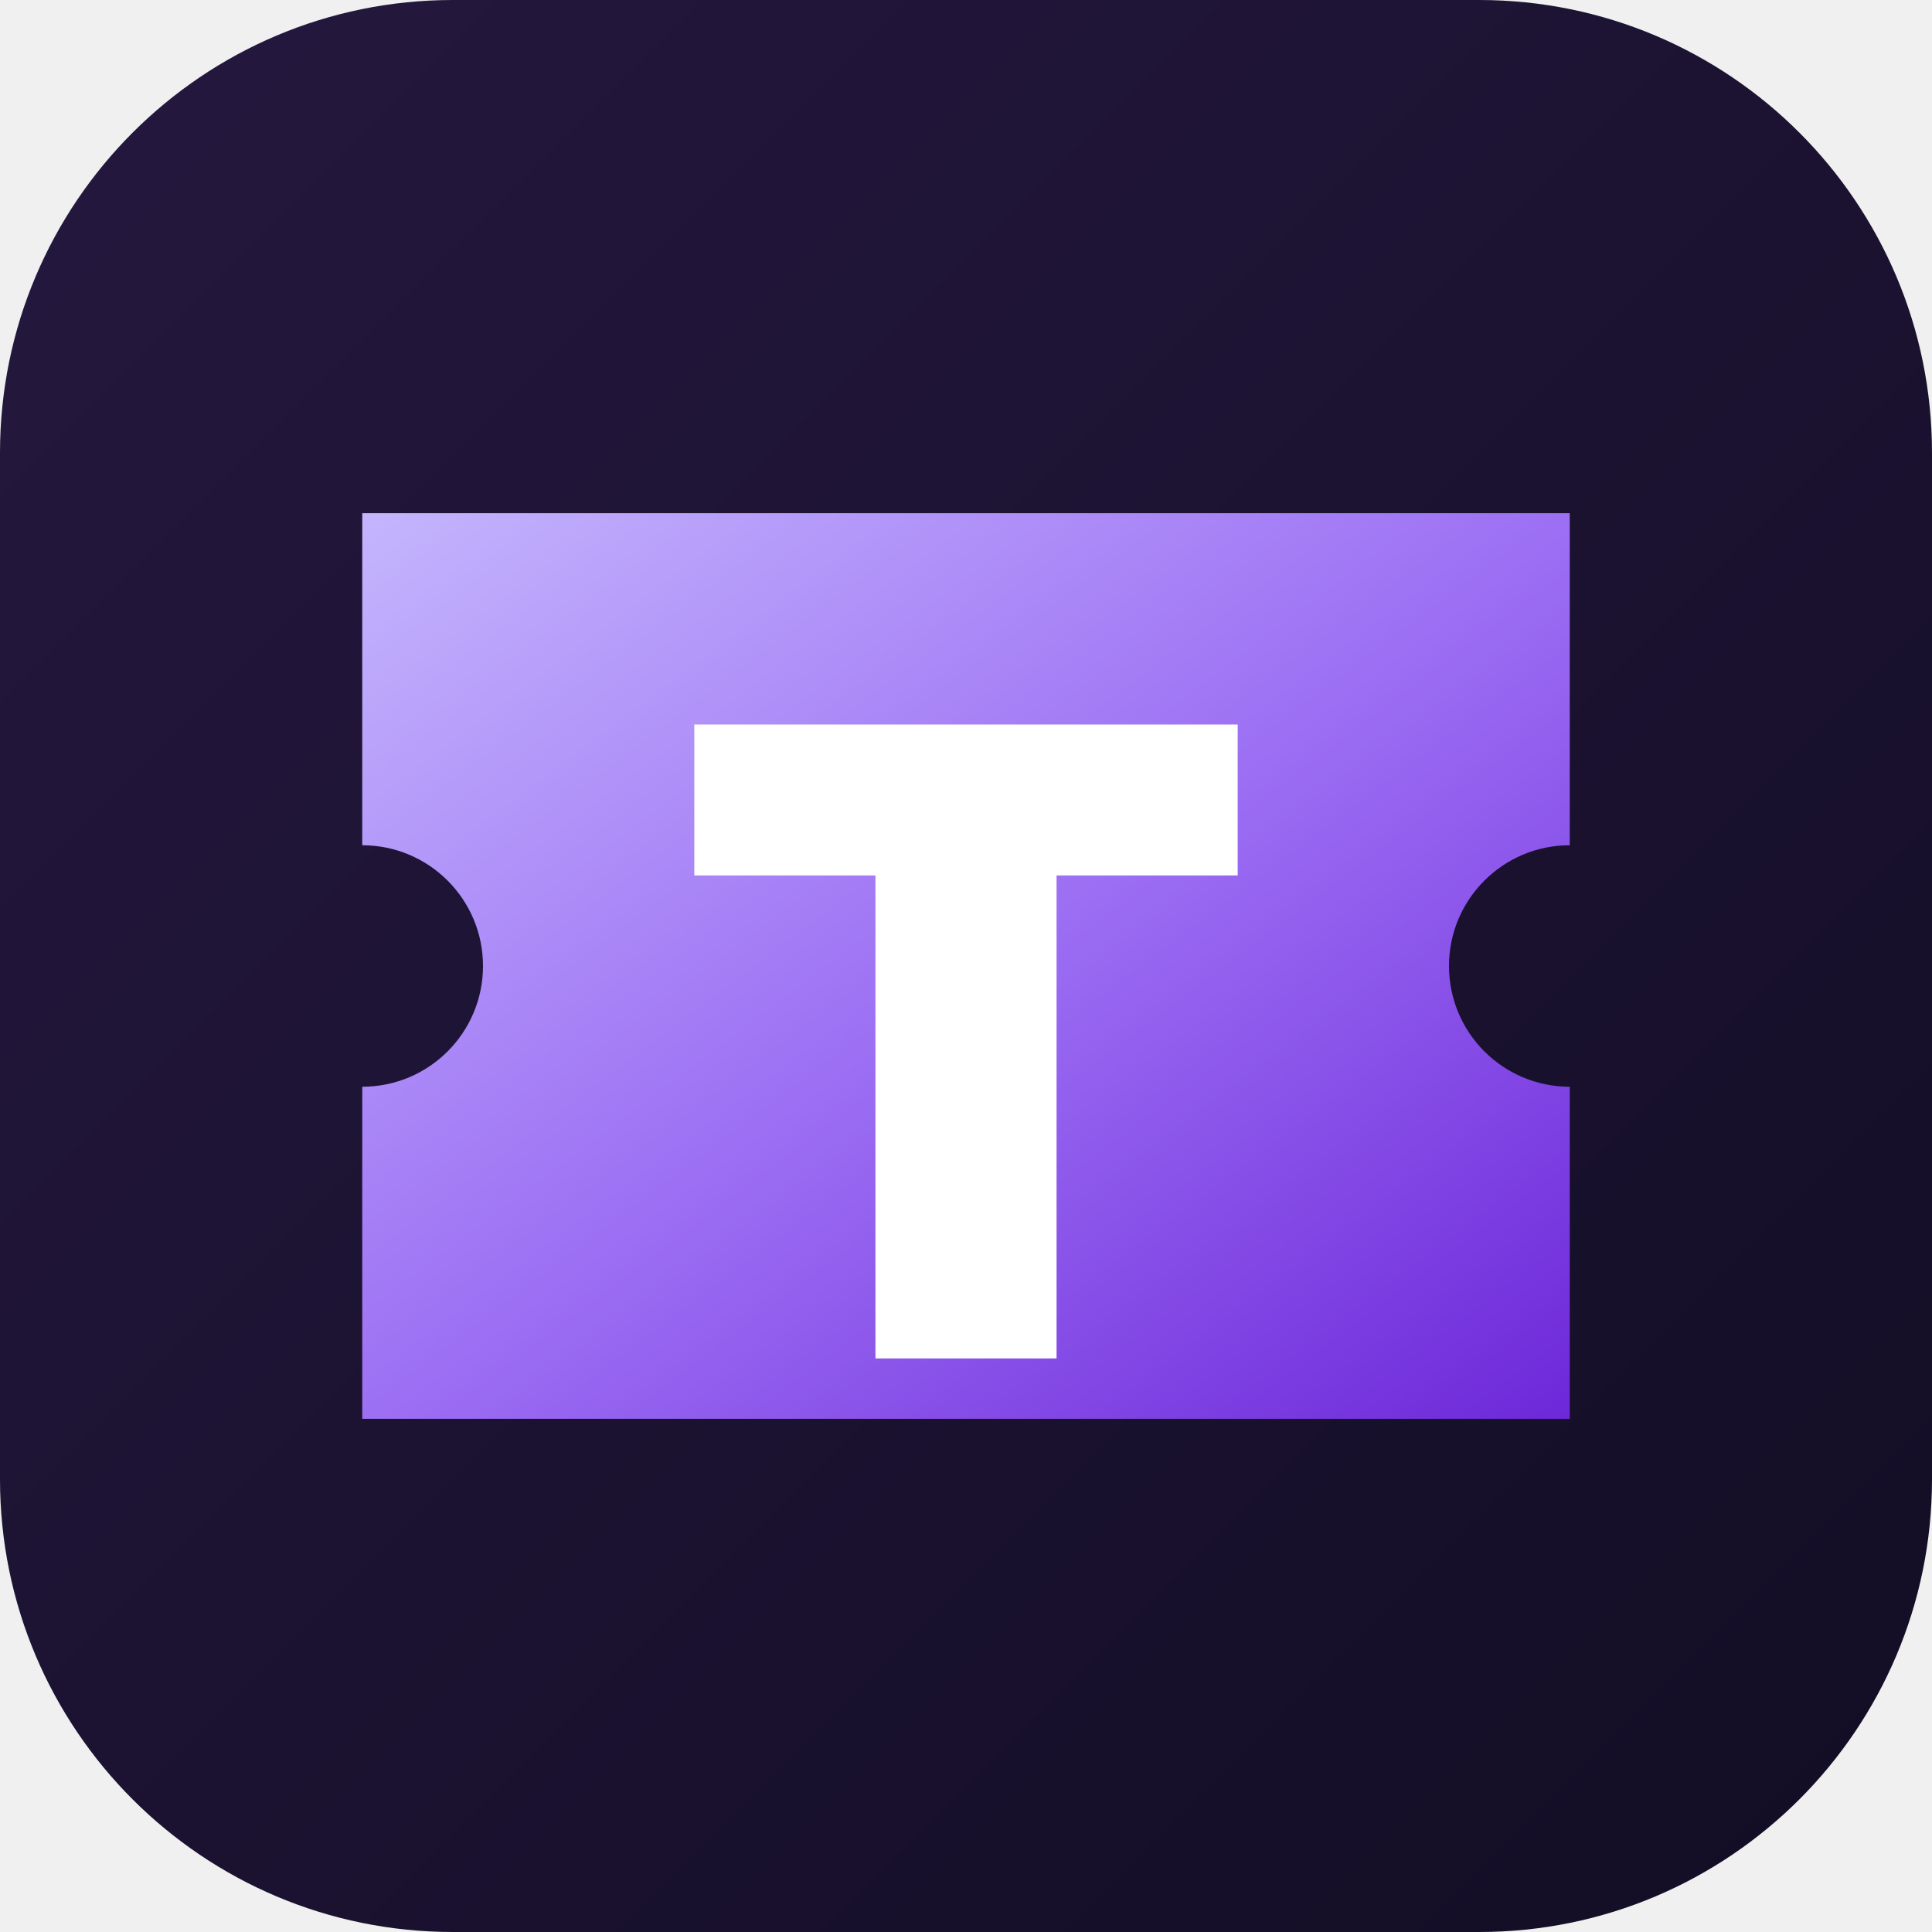
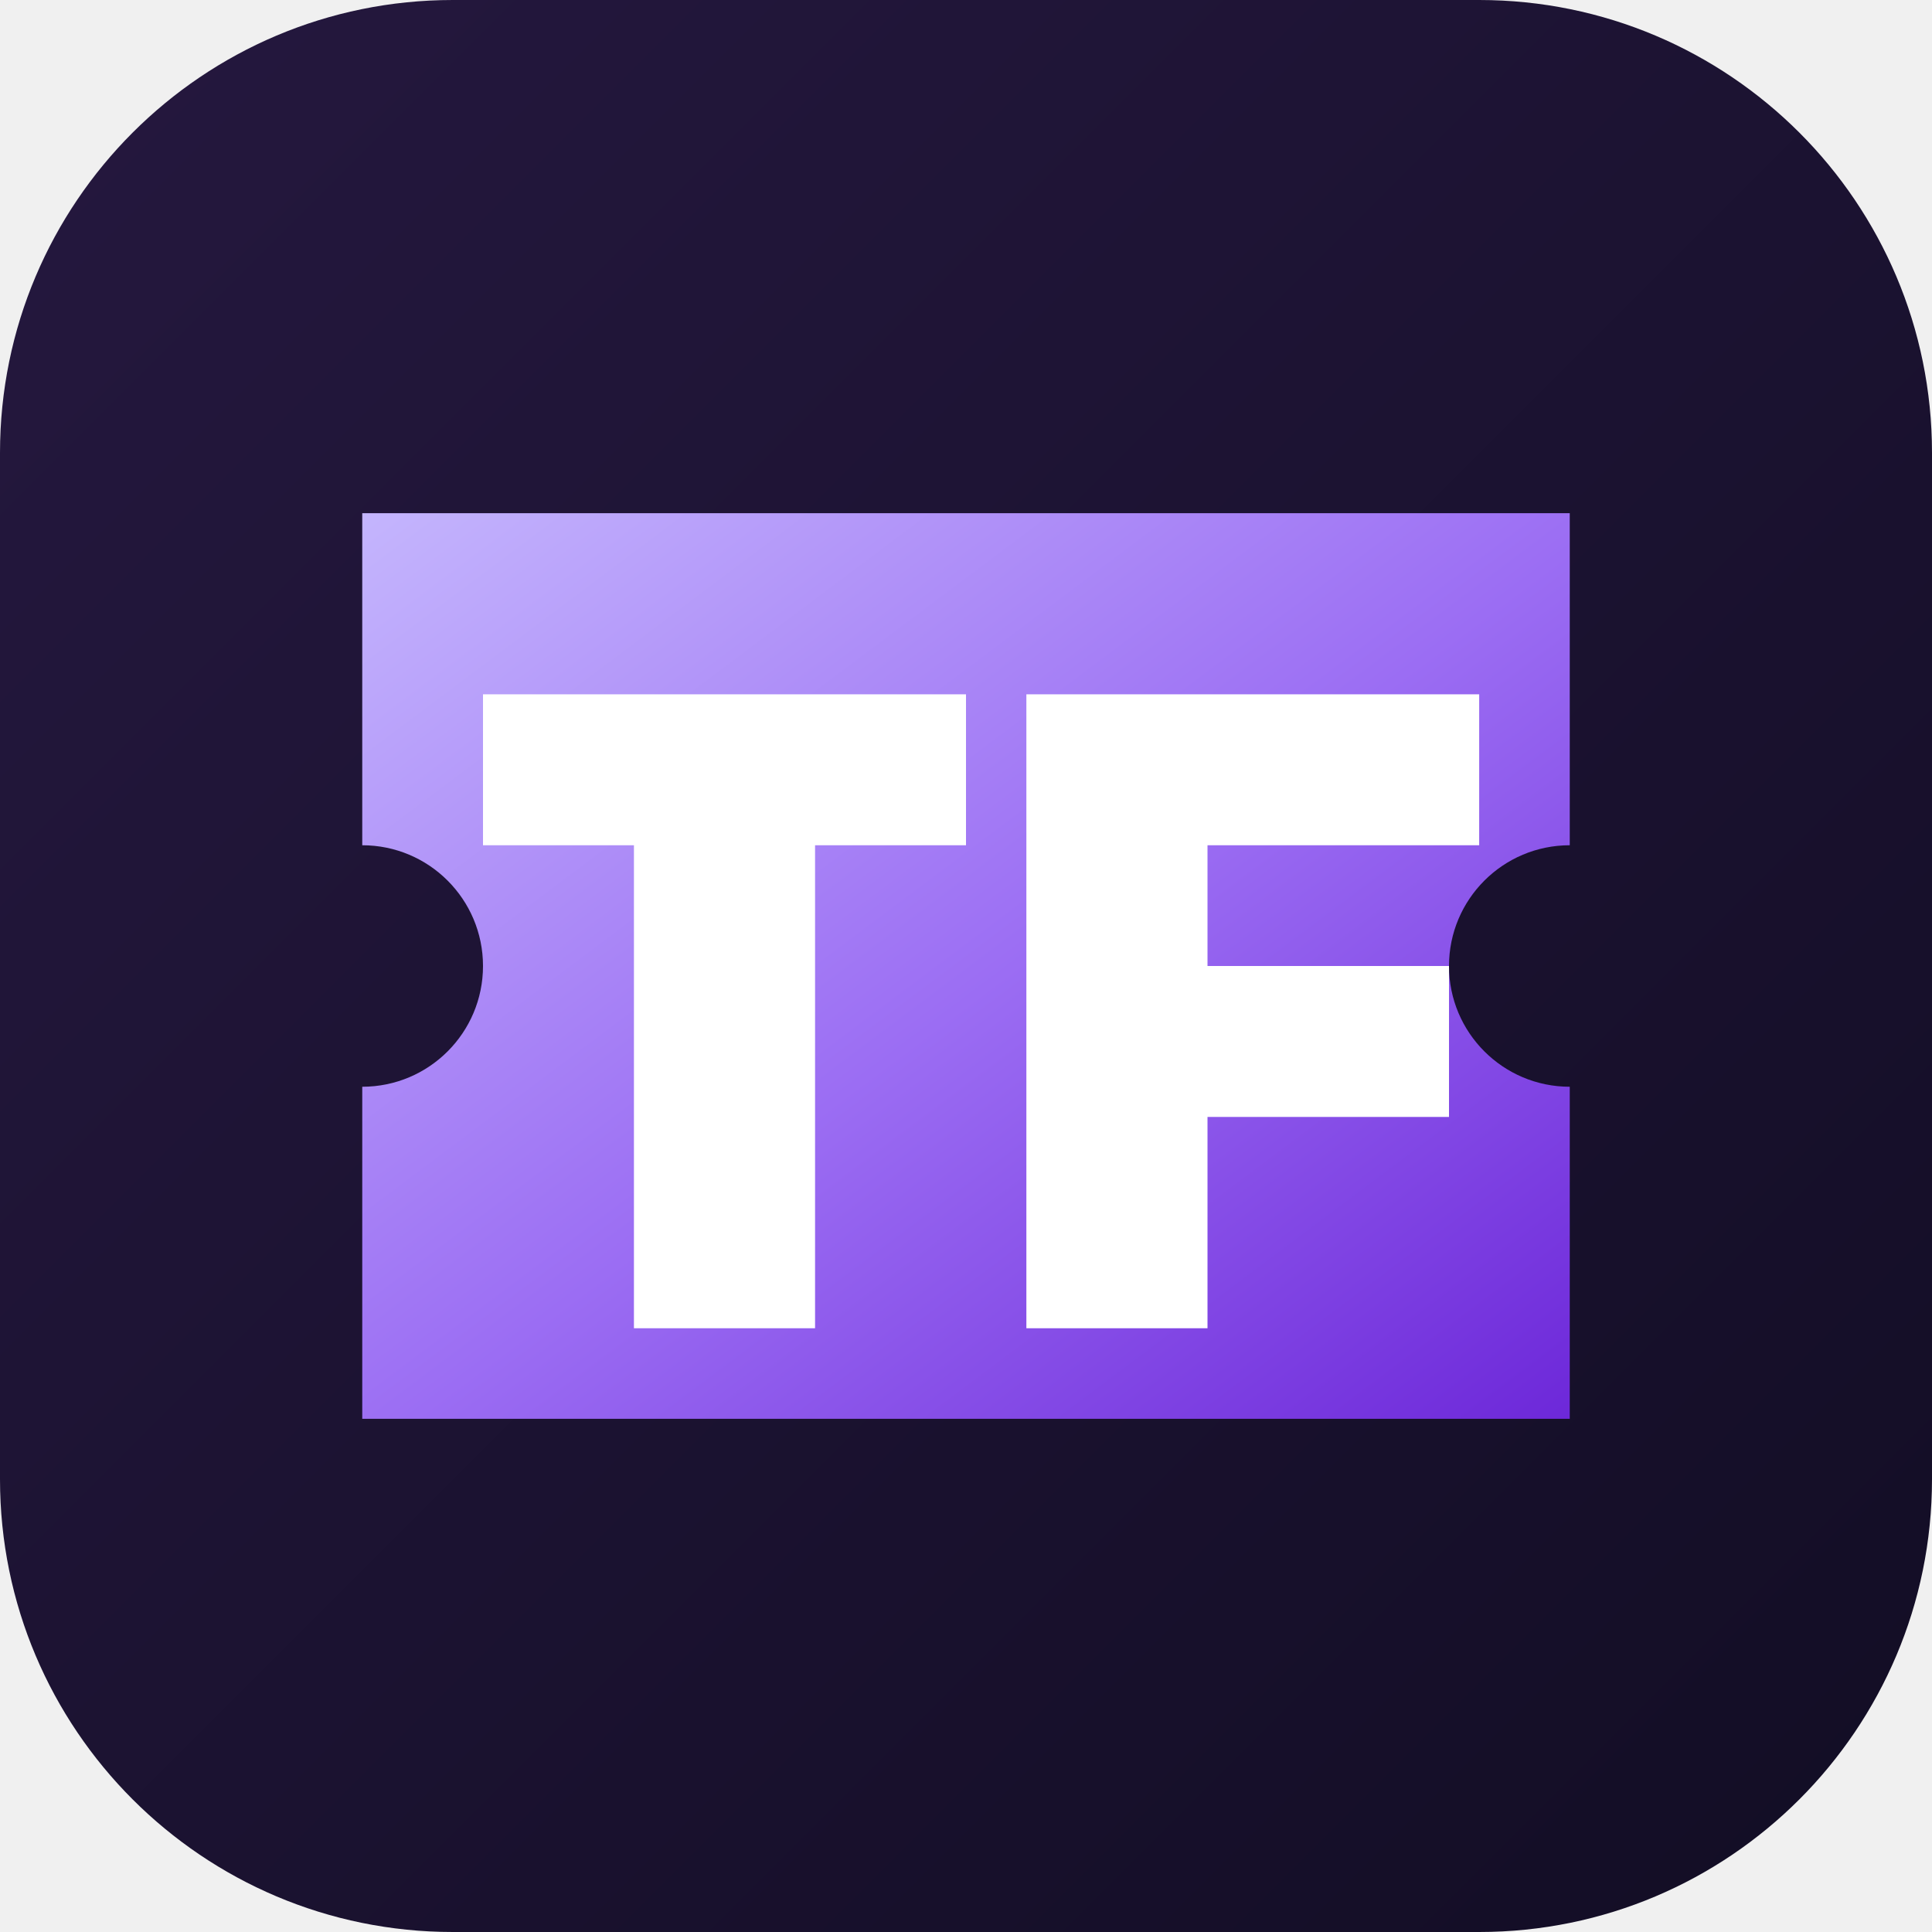
<svg xmlns="http://www.w3.org/2000/svg" viewBox="0 0 64 64">
  <defs>
    <linearGradient id="background" x1="0" y1="0" x2="1" y2="1">
      <stop stop-color="#25183f" />
      <stop offset="1" stop-color="#120d24" />
    </linearGradient>
    <linearGradient id="ticket" x1="0" y1="0" x2="1" y2="1">
      <stop stop-color="#c4b5fd" />
      <stop offset=".52" stop-color="#9b6df3" />
      <stop offset="1" stop-color="#6d28d9" />
    </linearGradient>
  </defs>
  <rect width="64" height="64" rx="15" fill="url(#background)" />
  <path d="M12 17h40v11a4 4 0 0 0 0 8v11H12V36a4 4 0 0 0 0-8V17Z" fill="url(#ticket)" />
-   <path d="M23 24h18v5h-6v16h-6V29h-6v-5Z" fill="#fff" />
+   <path d="M16 23h16v5h-5v16h-6V28h-5v-5Zm18 0h15v5h-9v4h8v5h-8v7h-6V23Z" fill="#fff" />
</svg>
